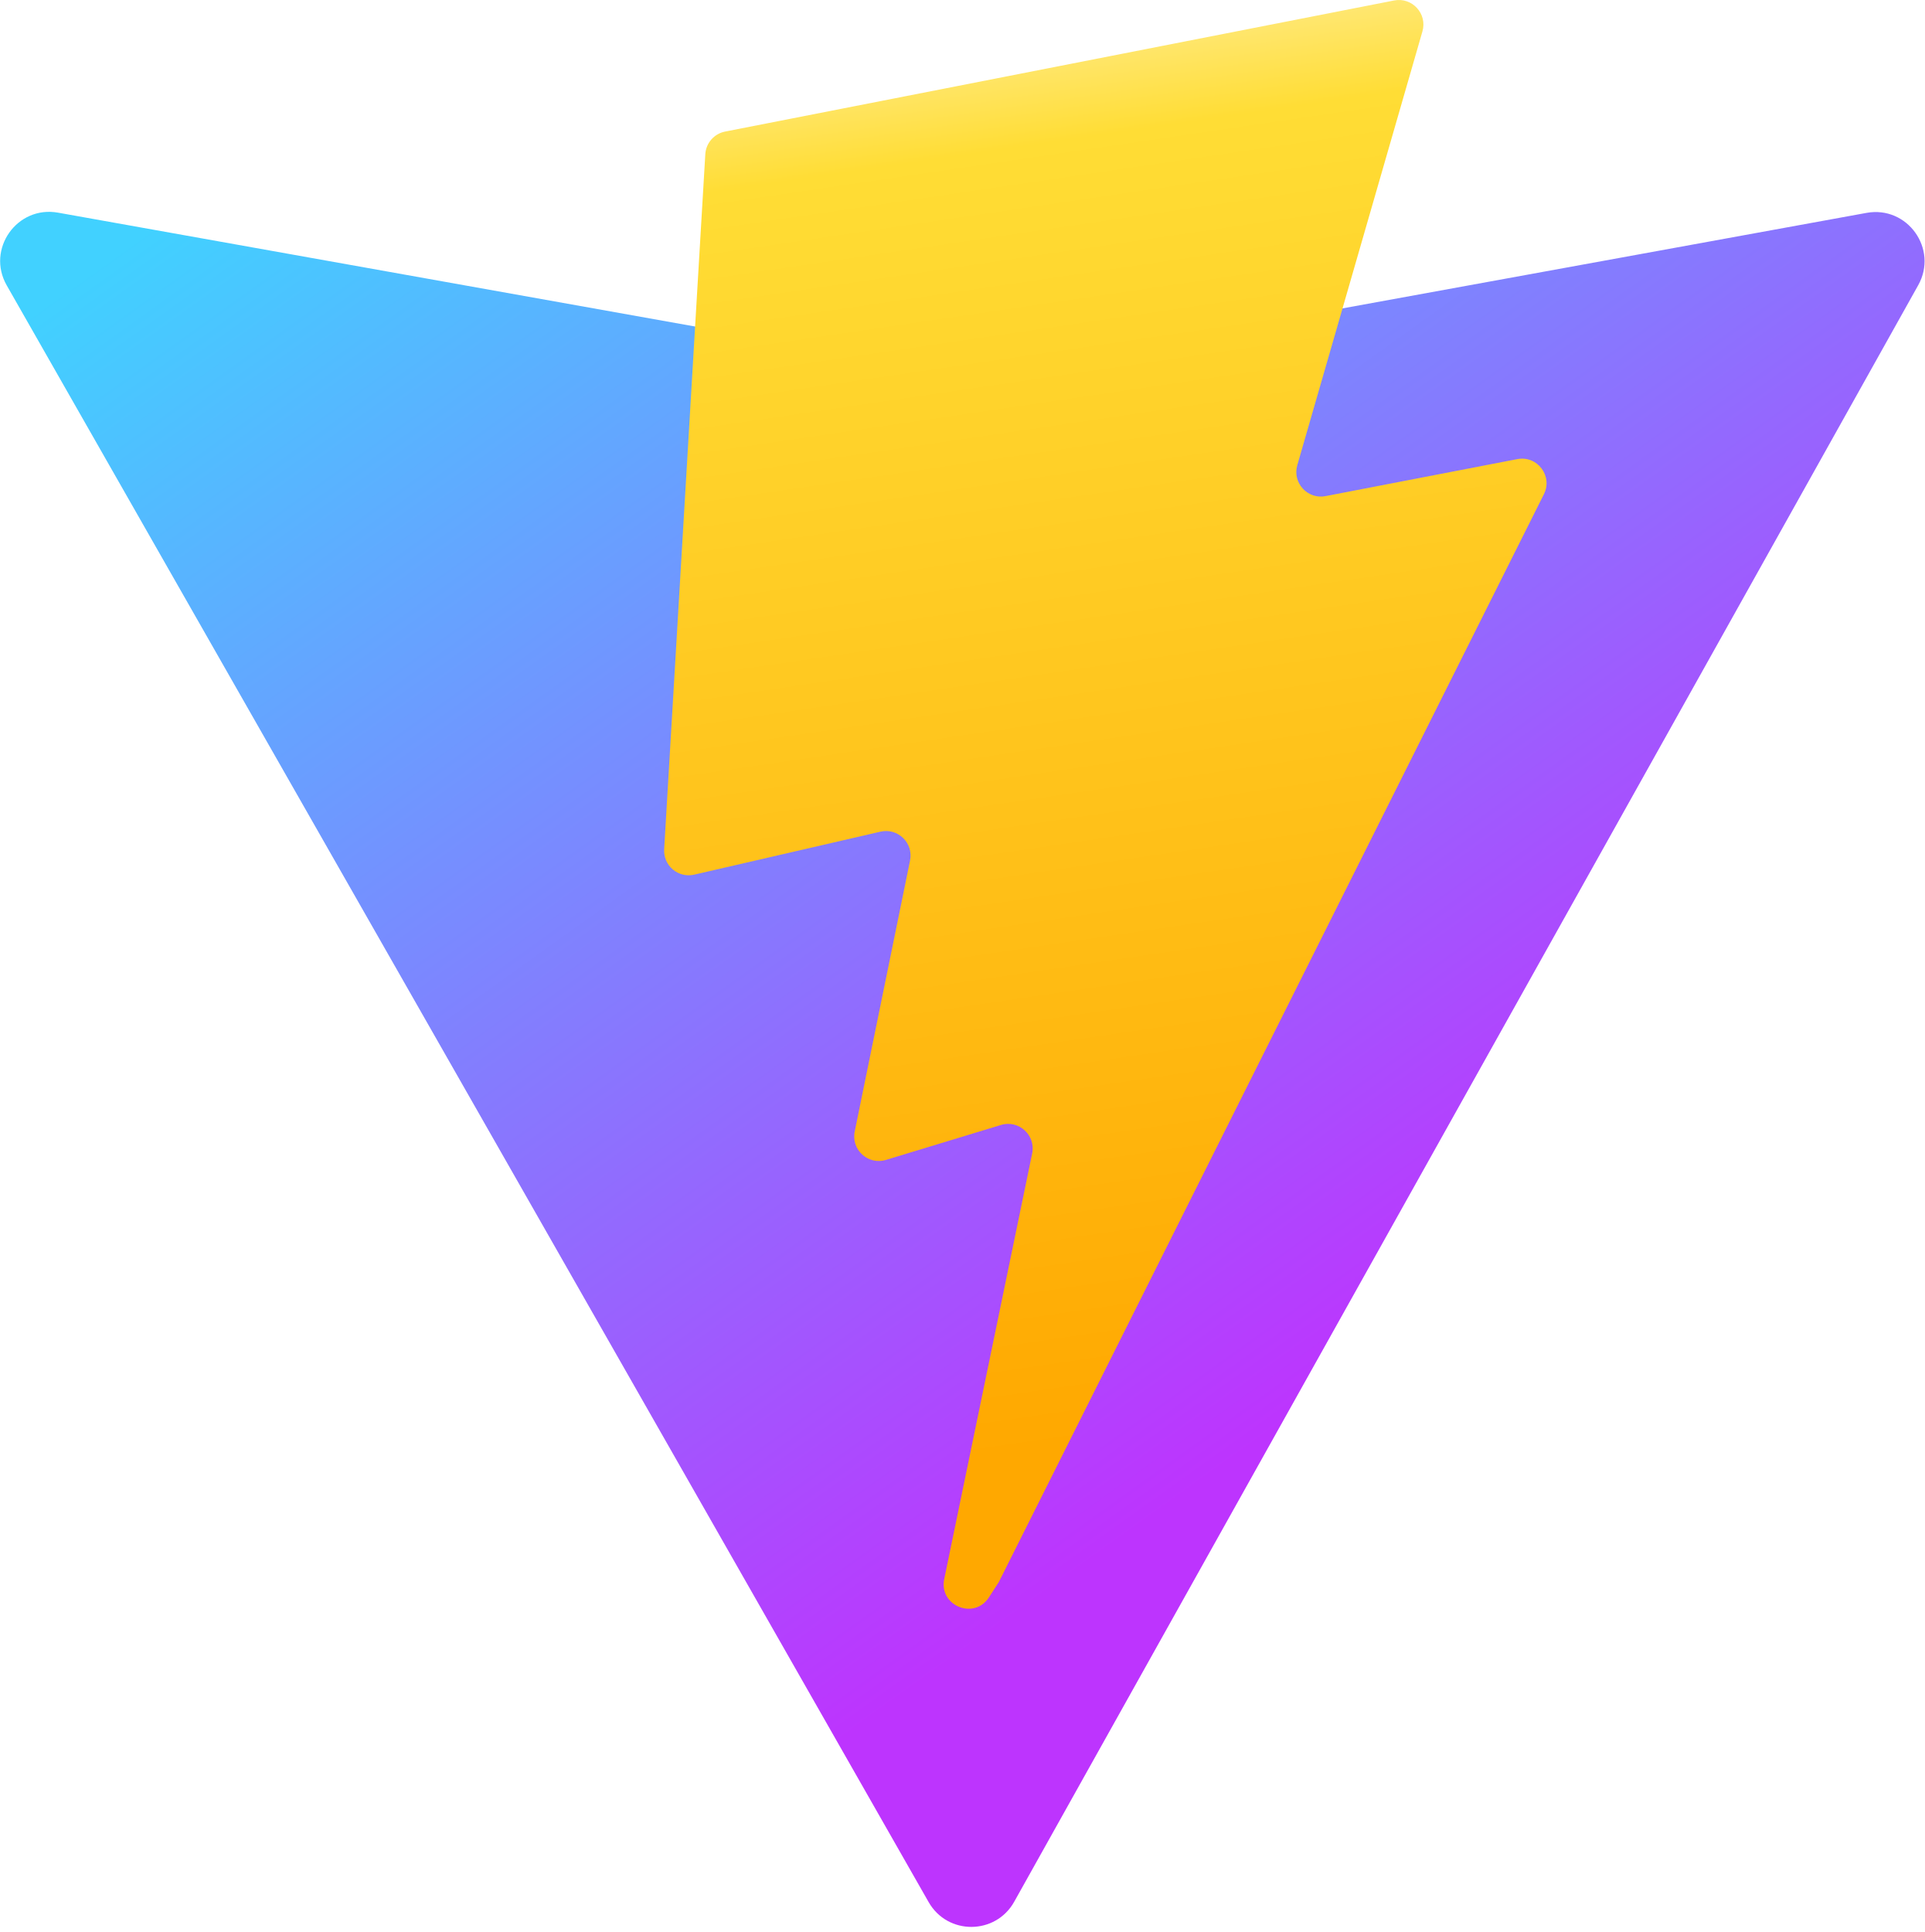
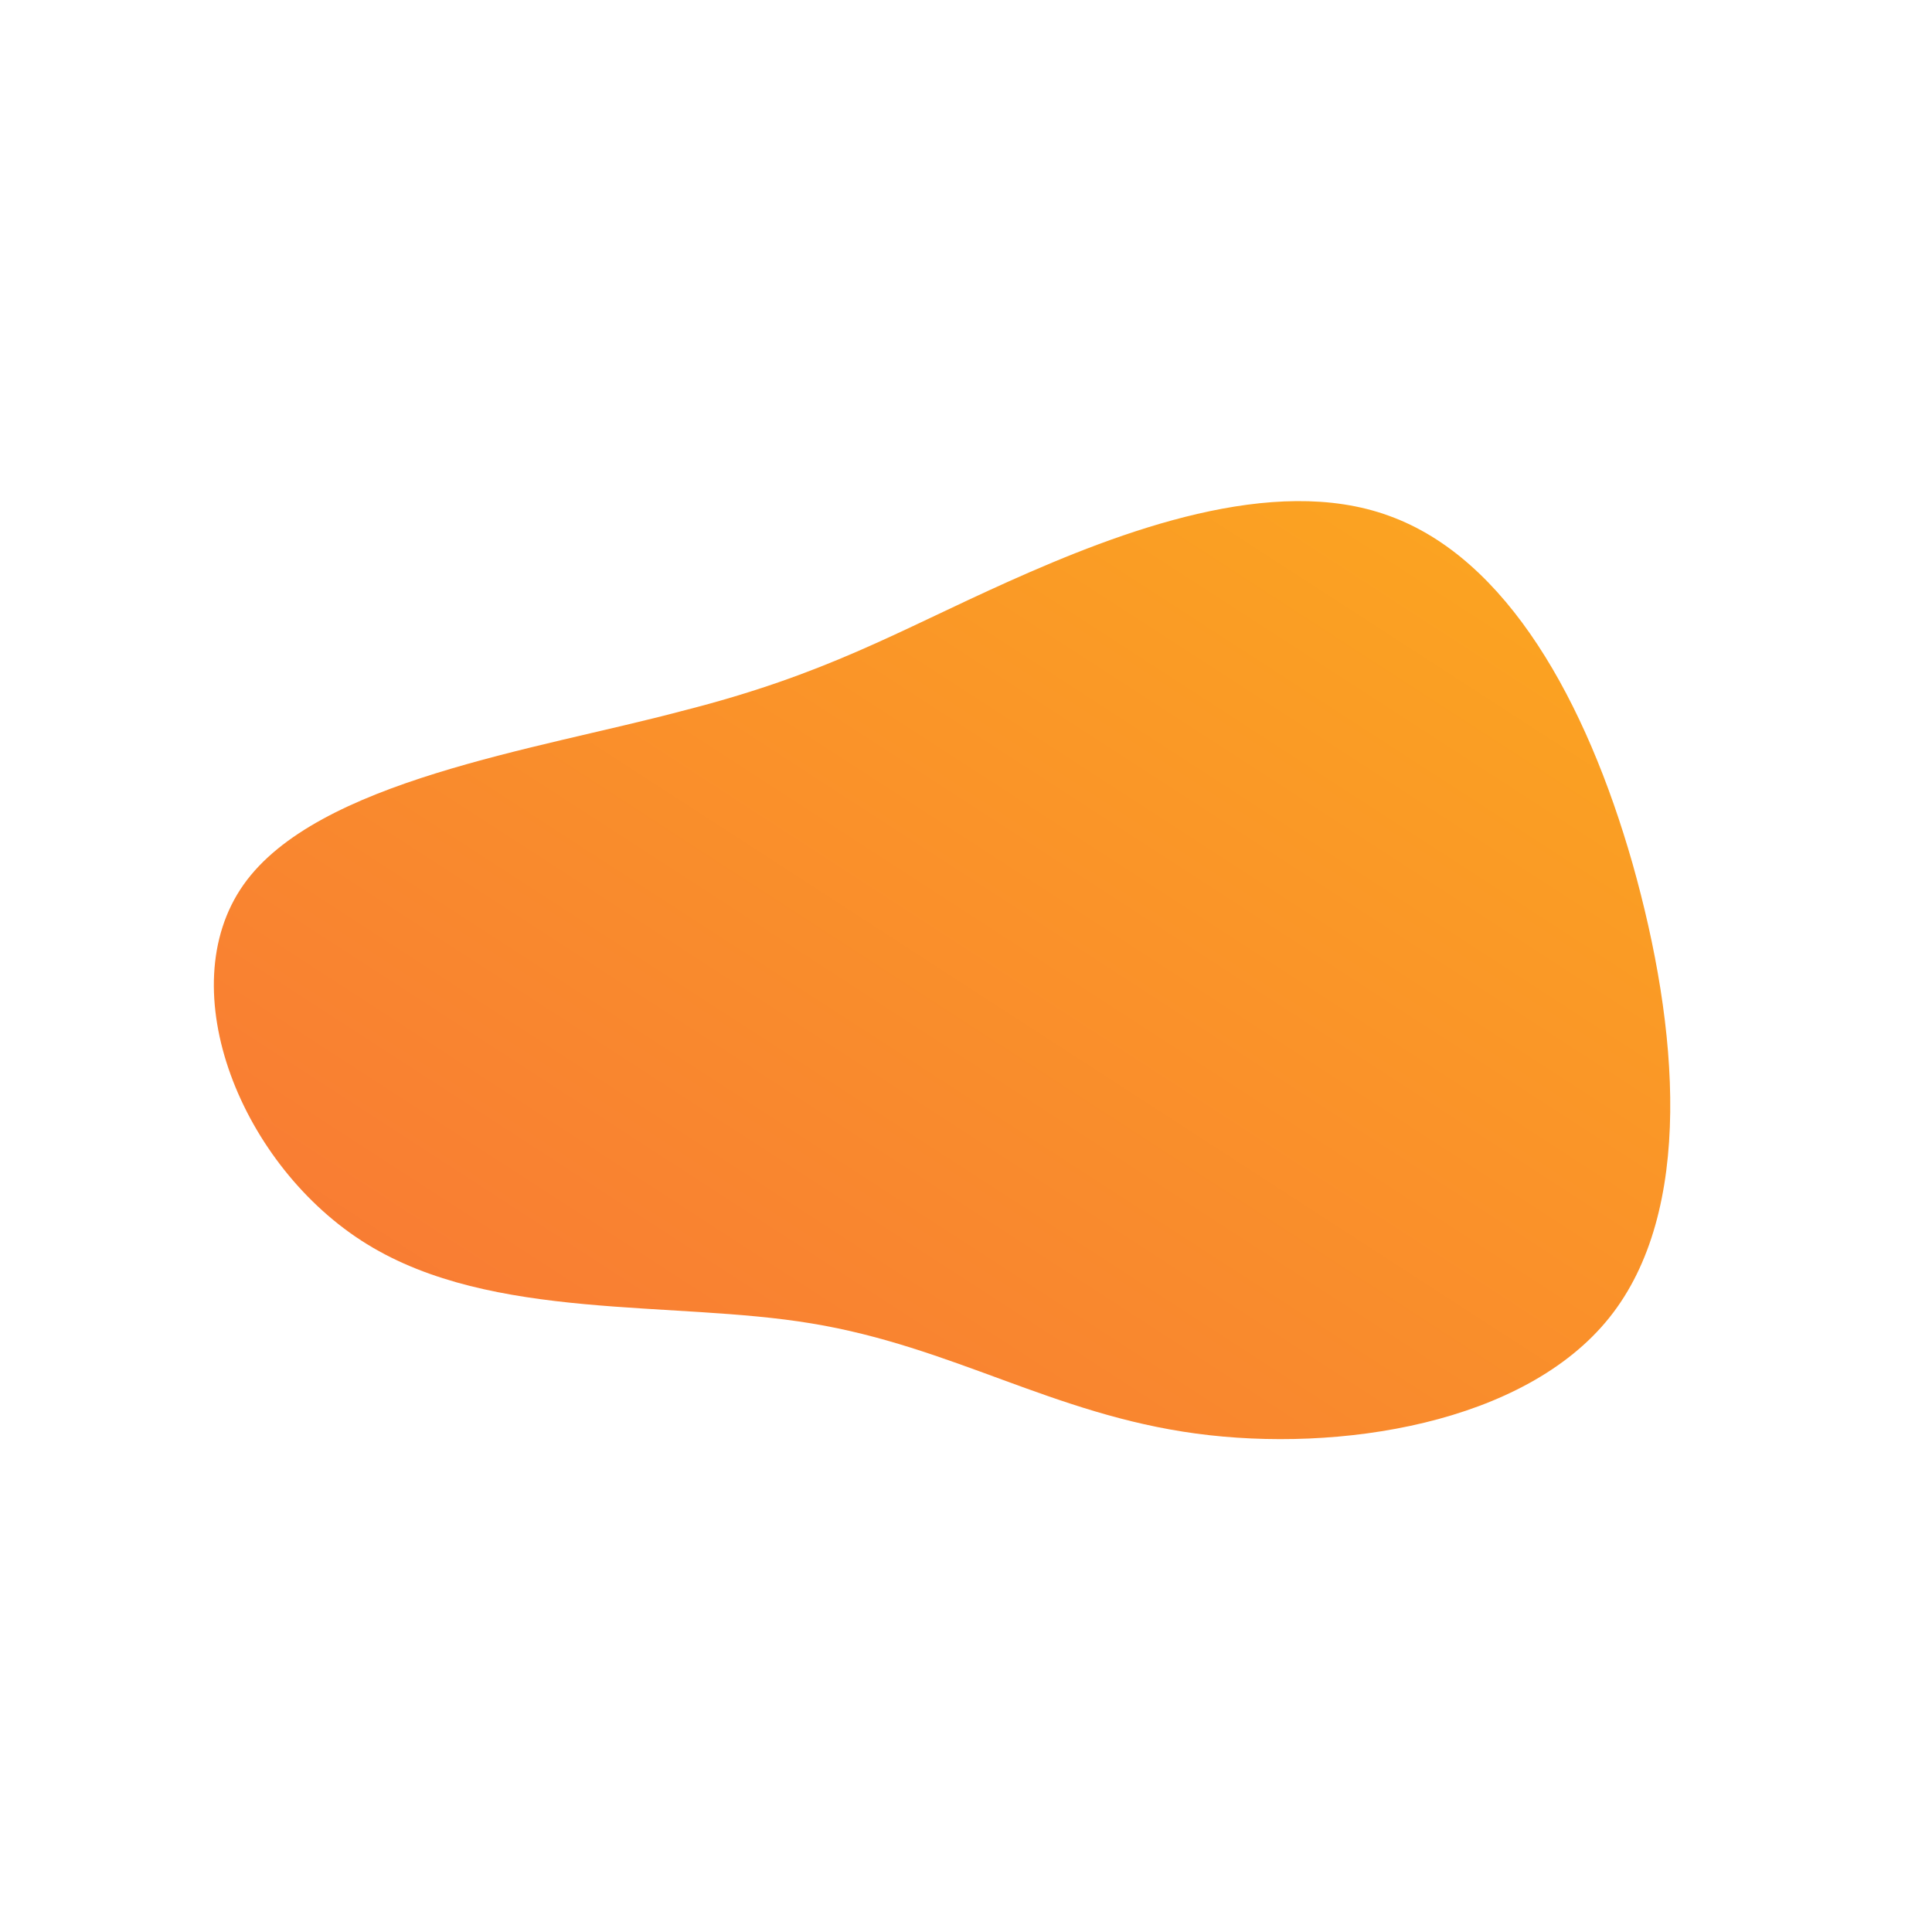
- <svg xmlns="http://www.w3.org/2000/svg" aria-hidden="true" role="img" class="iconify iconify--logos" width="31.88" height="32" preserveAspectRatio="xMidYMid meet" viewBox="0 0 256 257">
+ <svg xmlns="http://www.w3.org/2000/svg" id="sw-js-blob-svg" viewBox="0 0 100 100">
  <defs>
-     <linearGradient id="IconifyId1813088fe1fbc01fb466" x1="-.828%" x2="57.636%" y1="7.652%" y2="78.411%">
-       <stop offset="0%" stop-color="#41D1FF" />
-       <stop offset="100%" stop-color="#BD34FE" />
-     </linearGradient>
-     <linearGradient id="IconifyId1813088fe1fbc01fb467" x1="43.376%" x2="50.316%" y1="2.242%" y2="89.03%">
-       <stop offset="0%" stop-color="#FFEA83" />
-       <stop offset="8.333%" stop-color="#FFDD35" />
-       <stop offset="100%" stop-color="#FFA800" />
+     <linearGradient id="sw-gradient" x1="0" x2="1" y1="1" y2="0">
+       <stop id="stop1" stop-color="rgba(248, 117, 55, 1)" offset="0%" />
+       <stop id="stop2" stop-color="rgba(251, 168, 31, 1)" offset="100%" />
    </linearGradient>
  </defs>
-   <path fill="url(#IconifyId1813088fe1fbc01fb466)" d="M255.153 37.938L134.897 252.976c-2.483 4.44-8.862 4.466-11.382.048L.875 37.958c-2.746-4.814 1.371-10.646 6.827-9.67l120.385 21.517a6.537 6.537 0 0 0 2.322-.004l117.867-21.483c5.438-.991 9.574 4.796 6.877 9.62Z" />
-   <path fill="url(#IconifyId1813088fe1fbc01fb467)" d="M185.432.063L96.44 17.501a3.268 3.268 0 0 0-2.634 3.014l-5.474 92.456a3.268 3.268 0 0 0 3.997 3.378l24.777-5.718c2.318-.535 4.413 1.507 3.936 3.838l-7.361 36.047c-.495 2.426 1.782 4.5 4.151 3.78l15.304-4.649c2.372-.72 4.652 1.36 4.15 3.788l-11.698 56.621c-.732 3.542 3.979 5.473 5.943 2.437l1.313-2.028l72.516-144.72c1.215-2.423-.88-5.186-3.54-4.672l-25.505 4.922c-2.396.462-4.435-1.77-3.759-4.114l16.646-57.705c.677-2.35-1.37-4.583-3.769-4.113Z" />
+   <path fill="url(#sw-gradient)" d="M21.9,-23.3C28,-21.1,32.1,-13.7,34.5,-5.3C36.9,3.2,37.7,12.7,33.3,18.2C28.9,23.7,19.3,25.2,11.9,24.2C4.5,23.2,-0.7,19.7,-8,18.5C-15.2,17.3,-24.5,18.4,-31,14.4C-37.5,10.4,-41.2,1.2,-37.4,-4.2C-33.6,-9.6,-22.2,-11.2,-14.7,-13.2C-7.2,-15.1,-3.6,-17.3,2.2,-19.9C8,-22.5,15.9,-25.5,21.9,-23.3Z" width="100%" height="100%" transform="translate(50 50)" stroke-width="0" style="transition: 0.3s;" />
</svg>
